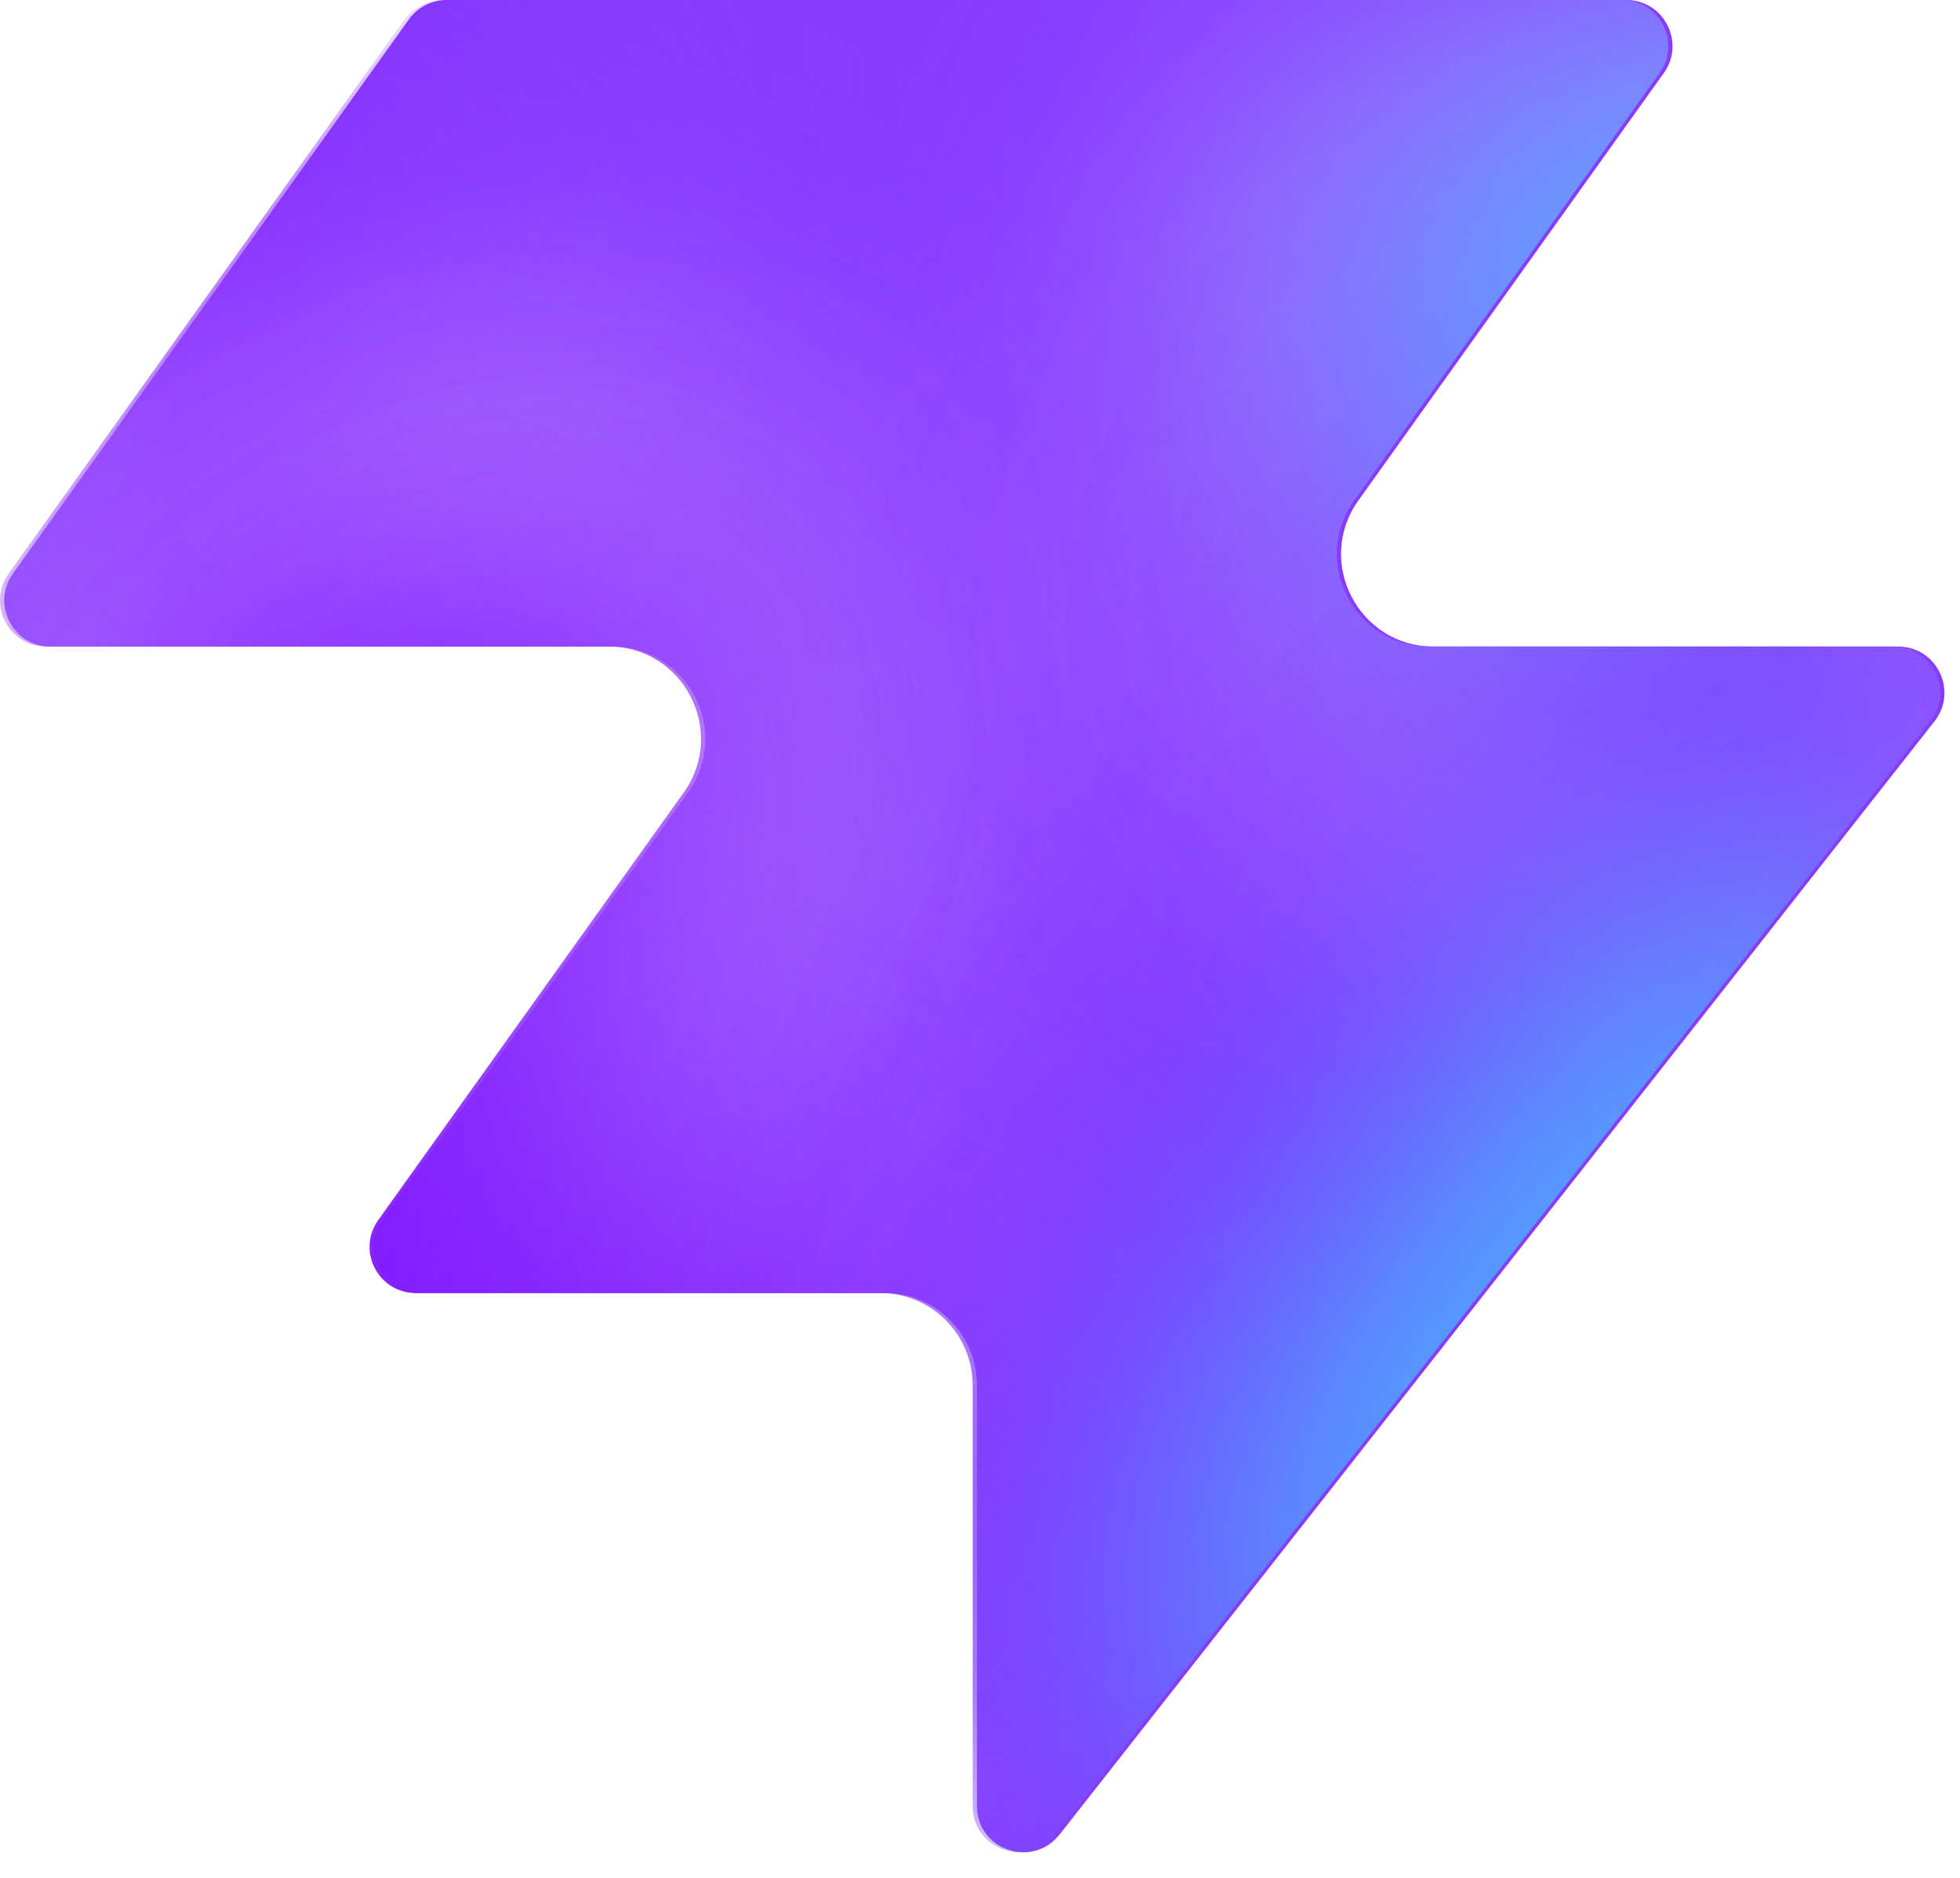
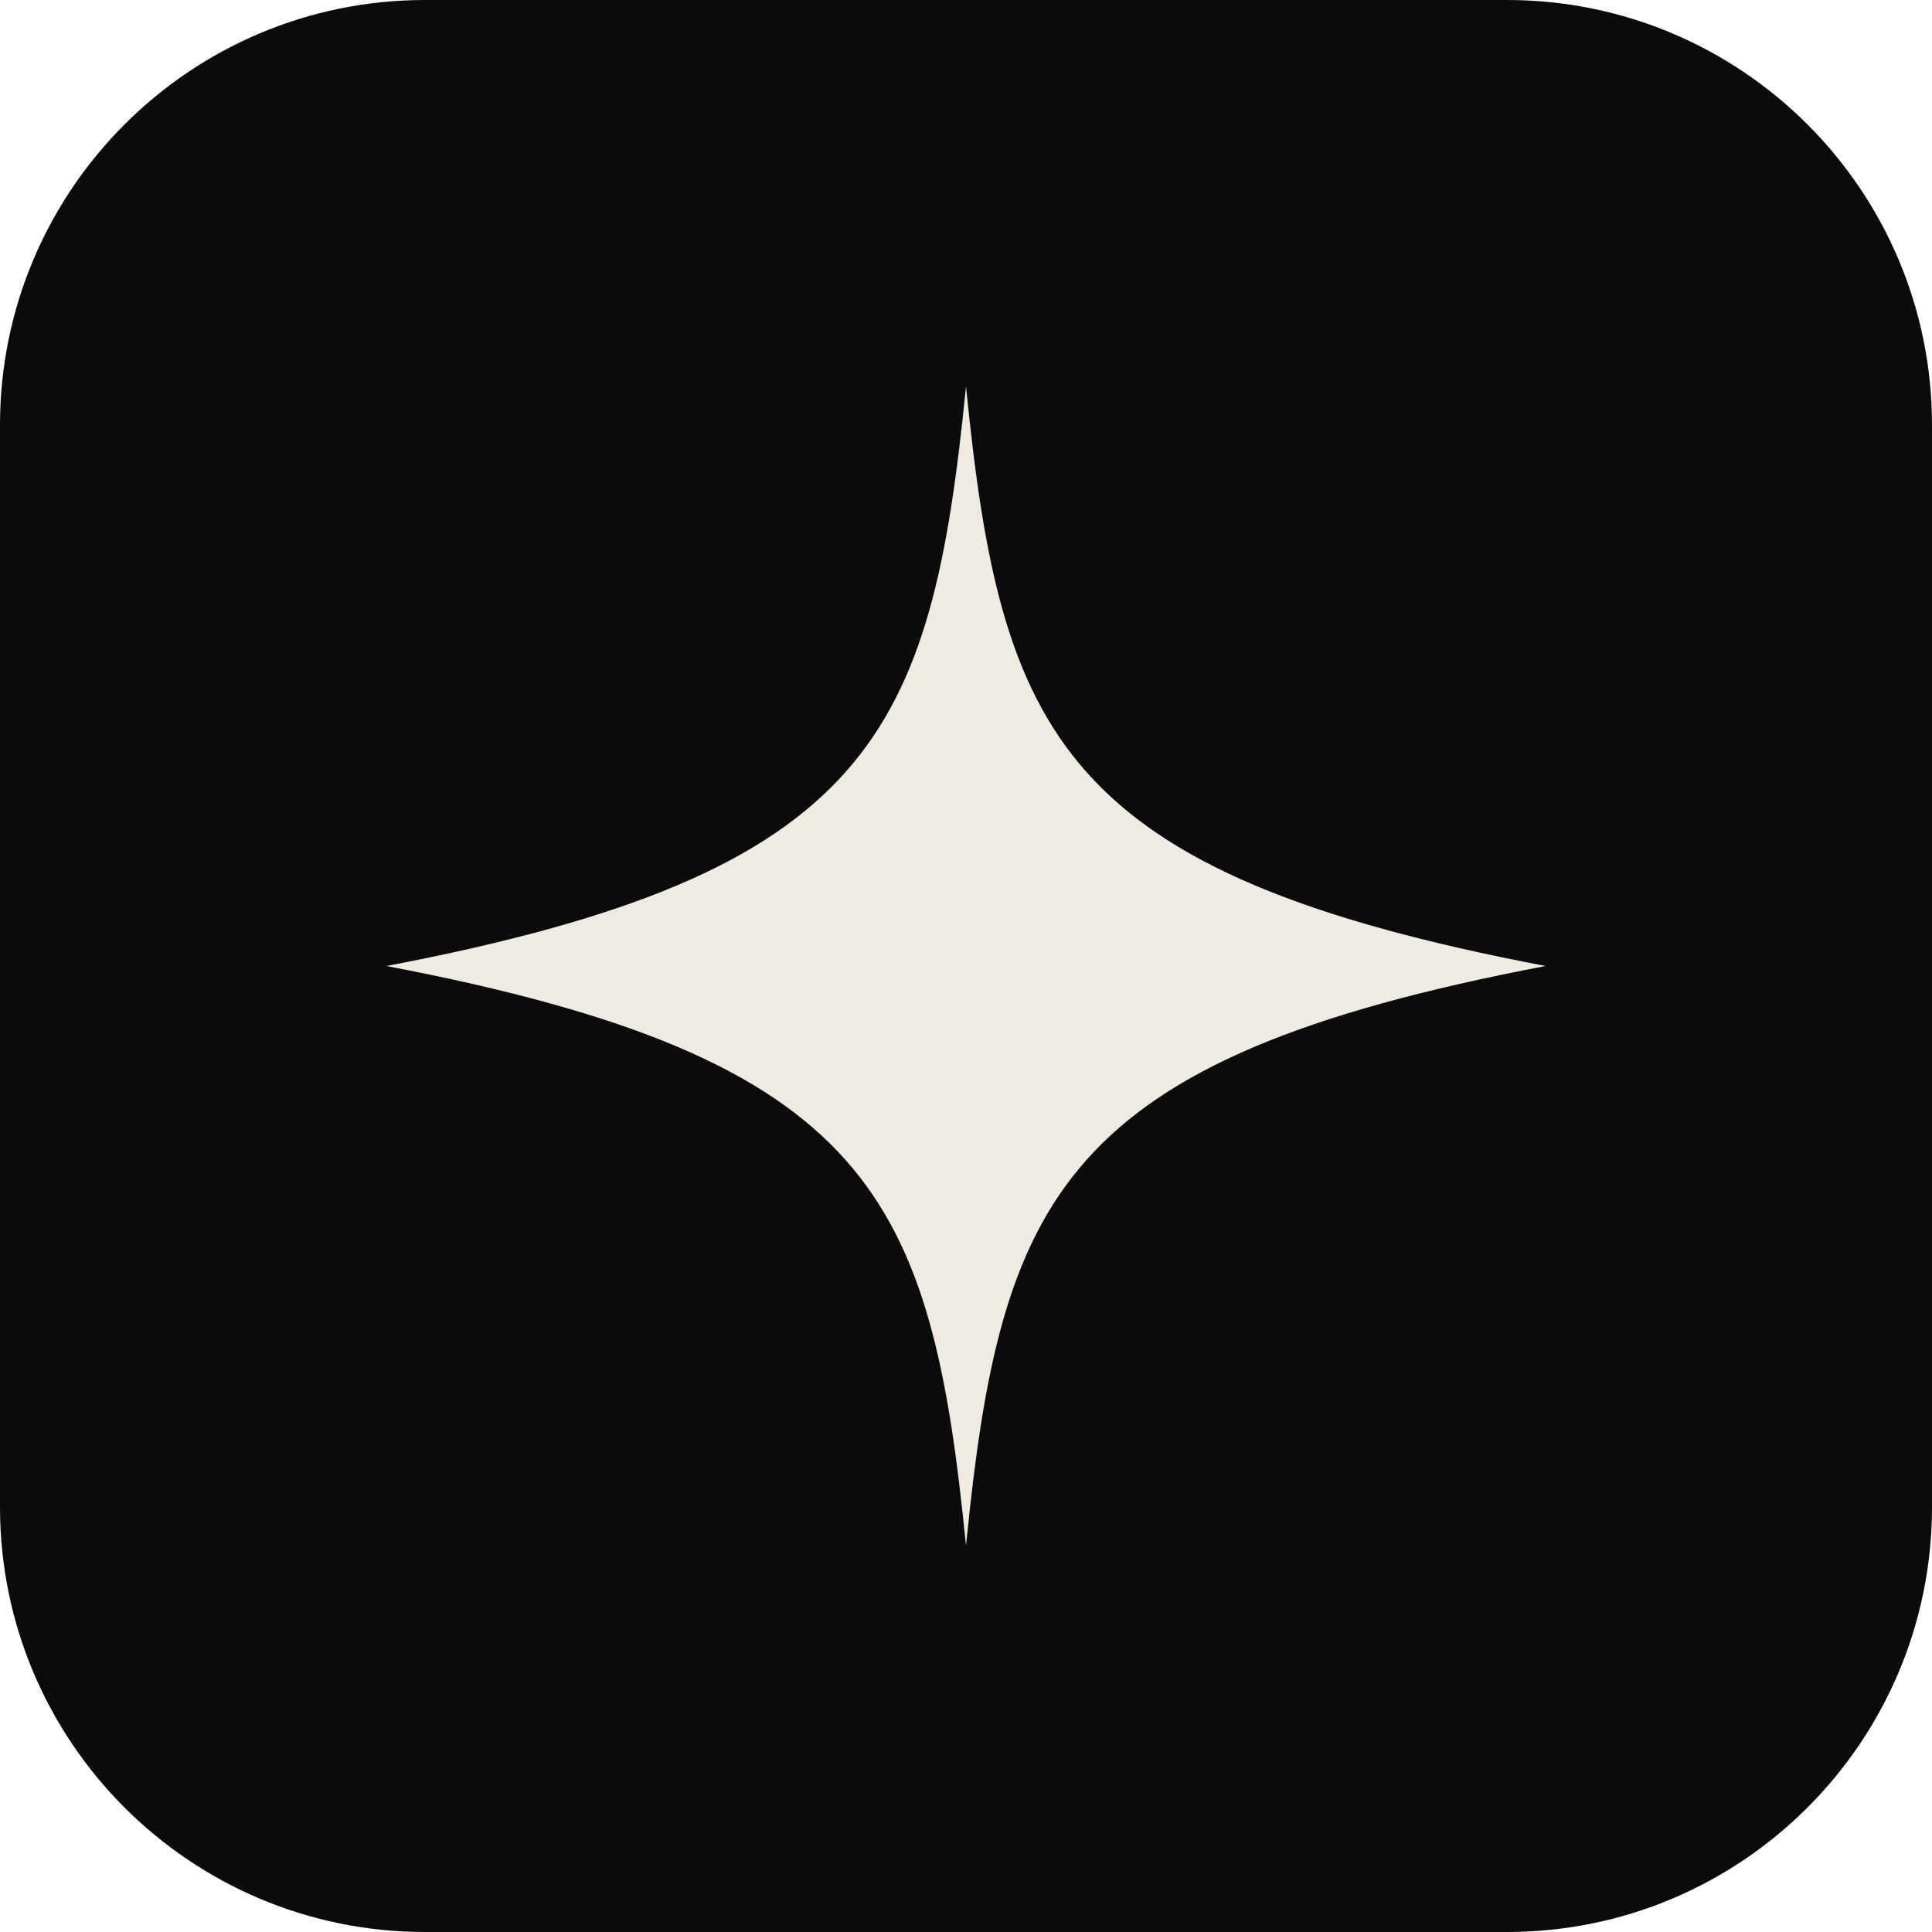
- <svg xmlns="http://www.w3.org/2000/svg" width="48" height="46" fill="none" viewBox="0 0 48 46">
-   <path fill="#863bff" d="M25.946 44.938c-.664.845-2.021.375-2.021-.698V33.937a2.26 2.26 0 0 0-2.262-2.262H10.287c-.92 0-1.456-1.04-.92-1.788l7.48-10.471c1.07-1.497 0-3.578-1.842-3.578H1.237c-.92 0-1.456-1.04-.92-1.788L10.013.474c.214-.297.556-.474.92-.474h28.894c.92 0 1.456 1.04.92 1.788l-7.48 10.471c-1.07 1.498 0 3.579 1.842 3.579h11.377c.943 0 1.473 1.088.89 1.83L25.947 44.94z" style="fill:#863bff;fill:color(display-p3 .525 .23 1);fill-opacity:1" />
-   <mask id="a" width="48" height="46" x="0" y="0" maskUnits="userSpaceOnUse" style="mask-type:alpha">
-     <path fill="#000" d="M25.842 44.938c-.664.844-2.021.375-2.021-.698V33.937a2.26 2.26 0 0 0-2.262-2.262H10.183c-.92 0-1.456-1.04-.92-1.788l7.48-10.471c1.07-1.498 0-3.579-1.842-3.579H1.133c-.92 0-1.456-1.04-.92-1.787L9.91.473c.214-.297.556-.474.92-.474h28.894c.92 0 1.456 1.04.92 1.788l-7.48 10.471c-1.07 1.498 0 3.578 1.842 3.578h11.377c.943 0 1.473 1.088.89 1.832L25.843 44.94z" style="fill:#000;fill-opacity:1" />
-   </mask>
-   <g mask="url(#a)">
-     <g filter="url(#b)">
-       <ellipse cx="5.508" cy="14.704" fill="#ede6ff" rx="5.508" ry="14.704" style="fill:#ede6ff;fill:color(display-p3 .927 .903 1);fill-opacity:1" transform="matrix(.00324 1 1 -.00324 -4.47 31.516)" />
-     </g>
-     <g filter="url(#c)">
-       <ellipse cx="10.399" cy="29.851" fill="#ede6ff" rx="10.399" ry="29.851" style="fill:#ede6ff;fill:color(display-p3 .927 .903 1);fill-opacity:1" transform="matrix(.00324 1 1 -.00324 -39.328 7.883)" />
-     </g>
-     <g filter="url(#d)">
-       <ellipse cx="5.508" cy="30.487" fill="#7e14ff" rx="5.508" ry="30.487" style="fill:#7e14ff;fill:color(display-p3 .492 .077 1);fill-opacity:1" transform="rotate(89.814 -25.913 -14.639)scale(1 -1)" />
-     </g>
-     <g filter="url(#e)">
-       <ellipse cx="5.508" cy="30.599" fill="#7e14ff" rx="5.508" ry="30.599" style="fill:#7e14ff;fill:color(display-p3 .492 .077 1);fill-opacity:1" transform="rotate(89.814 -32.644 -3.334)scale(1 -1)" />
-     </g>
-     <g filter="url(#f)">
-       <ellipse cx="5.508" cy="30.599" fill="#7e14ff" rx="5.508" ry="30.599" style="fill:#7e14ff;fill:color(display-p3 .492 .077 1);fill-opacity:1" transform="matrix(.00324 1 1 -.00324 -34.34 30.47)" />
-     </g>
-     <g filter="url(#g)">
-       <ellipse cx="14.072" cy="22.078" fill="#ede6ff" rx="14.072" ry="22.078" style="fill:#ede6ff;fill:color(display-p3 .927 .903 1);fill-opacity:1" transform="rotate(93.35 24.506 48.493)scale(-1 1)" />
-     </g>
-     <g filter="url(#h)">
-       <ellipse cx="3.47" cy="21.501" fill="#7e14ff" rx="3.47" ry="21.501" style="fill:#7e14ff;fill:color(display-p3 .492 .077 1);fill-opacity:1" transform="rotate(89.009 28.708 47.59)scale(-1 1)" />
-     </g>
-     <g filter="url(#i)">
-       <ellipse cx="3.47" cy="21.501" fill="#7e14ff" rx="3.47" ry="21.501" style="fill:#7e14ff;fill:color(display-p3 .492 .077 1);fill-opacity:1" transform="rotate(89.009 28.708 47.59)scale(-1 1)" />
-     </g>
-     <g filter="url(#j)">
-       <ellipse cx=".387" cy="8.972" fill="#7e14ff" rx="4.407" ry="29.108" style="fill:#7e14ff;fill:color(display-p3 .492 .077 1);fill-opacity:1" transform="rotate(39.51 .387 8.972)" />
-     </g>
-     <g filter="url(#k)">
-       <ellipse cx="47.523" cy="-6.092" fill="#7e14ff" rx="4.407" ry="29.108" style="fill:#7e14ff;fill:color(display-p3 .492 .077 1);fill-opacity:1" transform="rotate(37.892 47.523 -6.092)" />
-     </g>
-     <g filter="url(#l)">
-       <ellipse cx="41.412" cy="6.333" fill="#47bfff" rx="5.971" ry="9.665" style="fill:#47bfff;fill:color(display-p3 .28 .748 1);fill-opacity:1" transform="rotate(37.892 41.412 6.333)" />
-     </g>
-     <g filter="url(#m)">
-       <ellipse cx="-1.879" cy="38.332" fill="#7e14ff" rx="4.407" ry="29.108" style="fill:#7e14ff;fill:color(display-p3 .492 .077 1);fill-opacity:1" transform="rotate(37.892 -1.88 38.332)" />
-     </g>
-     <g filter="url(#n)">
-       <ellipse cx="-1.879" cy="38.332" fill="#7e14ff" rx="4.407" ry="29.108" style="fill:#7e14ff;fill:color(display-p3 .492 .077 1);fill-opacity:1" transform="rotate(37.892 -1.88 38.332)" />
-     </g>
-     <g filter="url(#o)">
-       <ellipse cx="35.651" cy="29.907" fill="#7e14ff" rx="4.407" ry="29.108" style="fill:#7e14ff;fill:color(display-p3 .492 .077 1);fill-opacity:1" transform="rotate(37.892 35.651 29.907)" />
-     </g>
-     <g filter="url(#p)">
-       <ellipse cx="38.418" cy="32.4" fill="#47bfff" rx="5.971" ry="15.297" style="fill:#47bfff;fill:color(display-p3 .28 .748 1);fill-opacity:1" transform="rotate(37.892 38.418 32.4)" />
-     </g>
+ <svg xmlns="http://www.w3.org/2000/svg" width="64" height="64" viewBox="0 0 64 64">
+   <rect width="64" height="64" rx="14.08" fill="#0b0b0b" />
+   <g transform="translate(12.8 12.8) scale(0.384)">
+     <path d="M50 0C53 30 58 42 100 50C58 58 53 70 50 100C47 70 42 58 0 50C42 42 47 30 50 0Z" fill="#efebe3" />
  </g>
-   <defs>
-     <filter id="b" width="60.045" height="41.654" x="-19.77" y="16.149" color-interpolation-filters="sRGB" filterUnits="userSpaceOnUse">
-       <feFlood flood-opacity="0" result="BackgroundImageFix" />
-       <feBlend in="SourceGraphic" in2="BackgroundImageFix" result="shape" />
-       <feGaussianBlur result="effect1_foregroundBlur_2002_17158" stdDeviation="7.659" />
-     </filter>
-     <filter id="c" width="90.34" height="51.437" x="-54.613" y="-7.533" color-interpolation-filters="sRGB" filterUnits="userSpaceOnUse">
-       <feFlood flood-opacity="0" result="BackgroundImageFix" />
-       <feBlend in="SourceGraphic" in2="BackgroundImageFix" result="shape" />
-       <feGaussianBlur result="effect1_foregroundBlur_2002_17158" stdDeviation="7.659" />
-     </filter>
-     <filter id="d" width="79.355" height="29.4" x="-49.64" y="2.03" color-interpolation-filters="sRGB" filterUnits="userSpaceOnUse">
-       <feFlood flood-opacity="0" result="BackgroundImageFix" />
-       <feBlend in="SourceGraphic" in2="BackgroundImageFix" result="shape" />
-       <feGaussianBlur result="effect1_foregroundBlur_2002_17158" stdDeviation="4.596" />
-     </filter>
-     <filter id="e" width="79.579" height="29.4" x="-45.045" y="20.029" color-interpolation-filters="sRGB" filterUnits="userSpaceOnUse">
-       <feFlood flood-opacity="0" result="BackgroundImageFix" />
-       <feBlend in="SourceGraphic" in2="BackgroundImageFix" result="shape" />
-       <feGaussianBlur result="effect1_foregroundBlur_2002_17158" stdDeviation="4.596" />
-     </filter>
-     <filter id="f" width="79.579" height="29.4" x="-43.513" y="21.178" color-interpolation-filters="sRGB" filterUnits="userSpaceOnUse">
-       <feFlood flood-opacity="0" result="BackgroundImageFix" />
-       <feBlend in="SourceGraphic" in2="BackgroundImageFix" result="shape" />
-       <feGaussianBlur result="effect1_foregroundBlur_2002_17158" stdDeviation="4.596" />
-     </filter>
-     <filter id="g" width="74.749" height="58.852" x="15.756" y="-17.901" color-interpolation-filters="sRGB" filterUnits="userSpaceOnUse">
-       <feFlood flood-opacity="0" result="BackgroundImageFix" />
-       <feBlend in="SourceGraphic" in2="BackgroundImageFix" result="shape" />
-       <feGaussianBlur result="effect1_foregroundBlur_2002_17158" stdDeviation="7.659" />
-     </filter>
-     <filter id="h" width="61.377" height="25.362" x="23.548" y="2.284" color-interpolation-filters="sRGB" filterUnits="userSpaceOnUse">
-       <feFlood flood-opacity="0" result="BackgroundImageFix" />
-       <feBlend in="SourceGraphic" in2="BackgroundImageFix" result="shape" />
-       <feGaussianBlur result="effect1_foregroundBlur_2002_17158" stdDeviation="4.596" />
-     </filter>
-     <filter id="i" width="61.377" height="25.362" x="23.548" y="2.284" color-interpolation-filters="sRGB" filterUnits="userSpaceOnUse">
-       <feFlood flood-opacity="0" result="BackgroundImageFix" />
-       <feBlend in="SourceGraphic" in2="BackgroundImageFix" result="shape" />
-       <feGaussianBlur result="effect1_foregroundBlur_2002_17158" stdDeviation="4.596" />
-     </filter>
-     <filter id="j" width="56.045" height="63.649" x="-27.636" y="-22.853" color-interpolation-filters="sRGB" filterUnits="userSpaceOnUse">
-       <feFlood flood-opacity="0" result="BackgroundImageFix" />
-       <feBlend in="SourceGraphic" in2="BackgroundImageFix" result="shape" />
-       <feGaussianBlur result="effect1_foregroundBlur_2002_17158" stdDeviation="4.596" />
-     </filter>
-     <filter id="k" width="54.814" height="64.646" x="20.116" y="-38.415" color-interpolation-filters="sRGB" filterUnits="userSpaceOnUse">
-       <feFlood flood-opacity="0" result="BackgroundImageFix" />
-       <feBlend in="SourceGraphic" in2="BackgroundImageFix" result="shape" />
-       <feGaussianBlur result="effect1_foregroundBlur_2002_17158" stdDeviation="4.596" />
-     </filter>
-     <filter id="l" width="33.541" height="35.313" x="24.641" y="-11.323" color-interpolation-filters="sRGB" filterUnits="userSpaceOnUse">
-       <feFlood flood-opacity="0" result="BackgroundImageFix" />
-       <feBlend in="SourceGraphic" in2="BackgroundImageFix" result="shape" />
-       <feGaussianBlur result="effect1_foregroundBlur_2002_17158" stdDeviation="4.596" />
-     </filter>
-     <filter id="m" width="54.814" height="64.646" x="-29.286" y="6.009" color-interpolation-filters="sRGB" filterUnits="userSpaceOnUse">
-       <feFlood flood-opacity="0" result="BackgroundImageFix" />
-       <feBlend in="SourceGraphic" in2="BackgroundImageFix" result="shape" />
-       <feGaussianBlur result="effect1_foregroundBlur_2002_17158" stdDeviation="4.596" />
-     </filter>
-     <filter id="n" width="54.814" height="64.646" x="-29.286" y="6.009" color-interpolation-filters="sRGB" filterUnits="userSpaceOnUse">
-       <feFlood flood-opacity="0" result="BackgroundImageFix" />
-       <feBlend in="SourceGraphic" in2="BackgroundImageFix" result="shape" />
-       <feGaussianBlur result="effect1_foregroundBlur_2002_17158" stdDeviation="4.596" />
-     </filter>
-     <filter id="o" width="54.814" height="64.646" x="8.244" y="-2.416" color-interpolation-filters="sRGB" filterUnits="userSpaceOnUse">
-       <feFlood flood-opacity="0" result="BackgroundImageFix" />
-       <feBlend in="SourceGraphic" in2="BackgroundImageFix" result="shape" />
-       <feGaussianBlur result="effect1_foregroundBlur_2002_17158" stdDeviation="4.596" />
-     </filter>
-     <filter id="p" width="39.409" height="43.623" x="18.713" y="10.588" color-interpolation-filters="sRGB" filterUnits="userSpaceOnUse">
-       <feFlood flood-opacity="0" result="BackgroundImageFix" />
-       <feBlend in="SourceGraphic" in2="BackgroundImageFix" result="shape" />
-       <feGaussianBlur result="effect1_foregroundBlur_2002_17158" stdDeviation="4.596" />
-     </filter>
-   </defs>
</svg>
